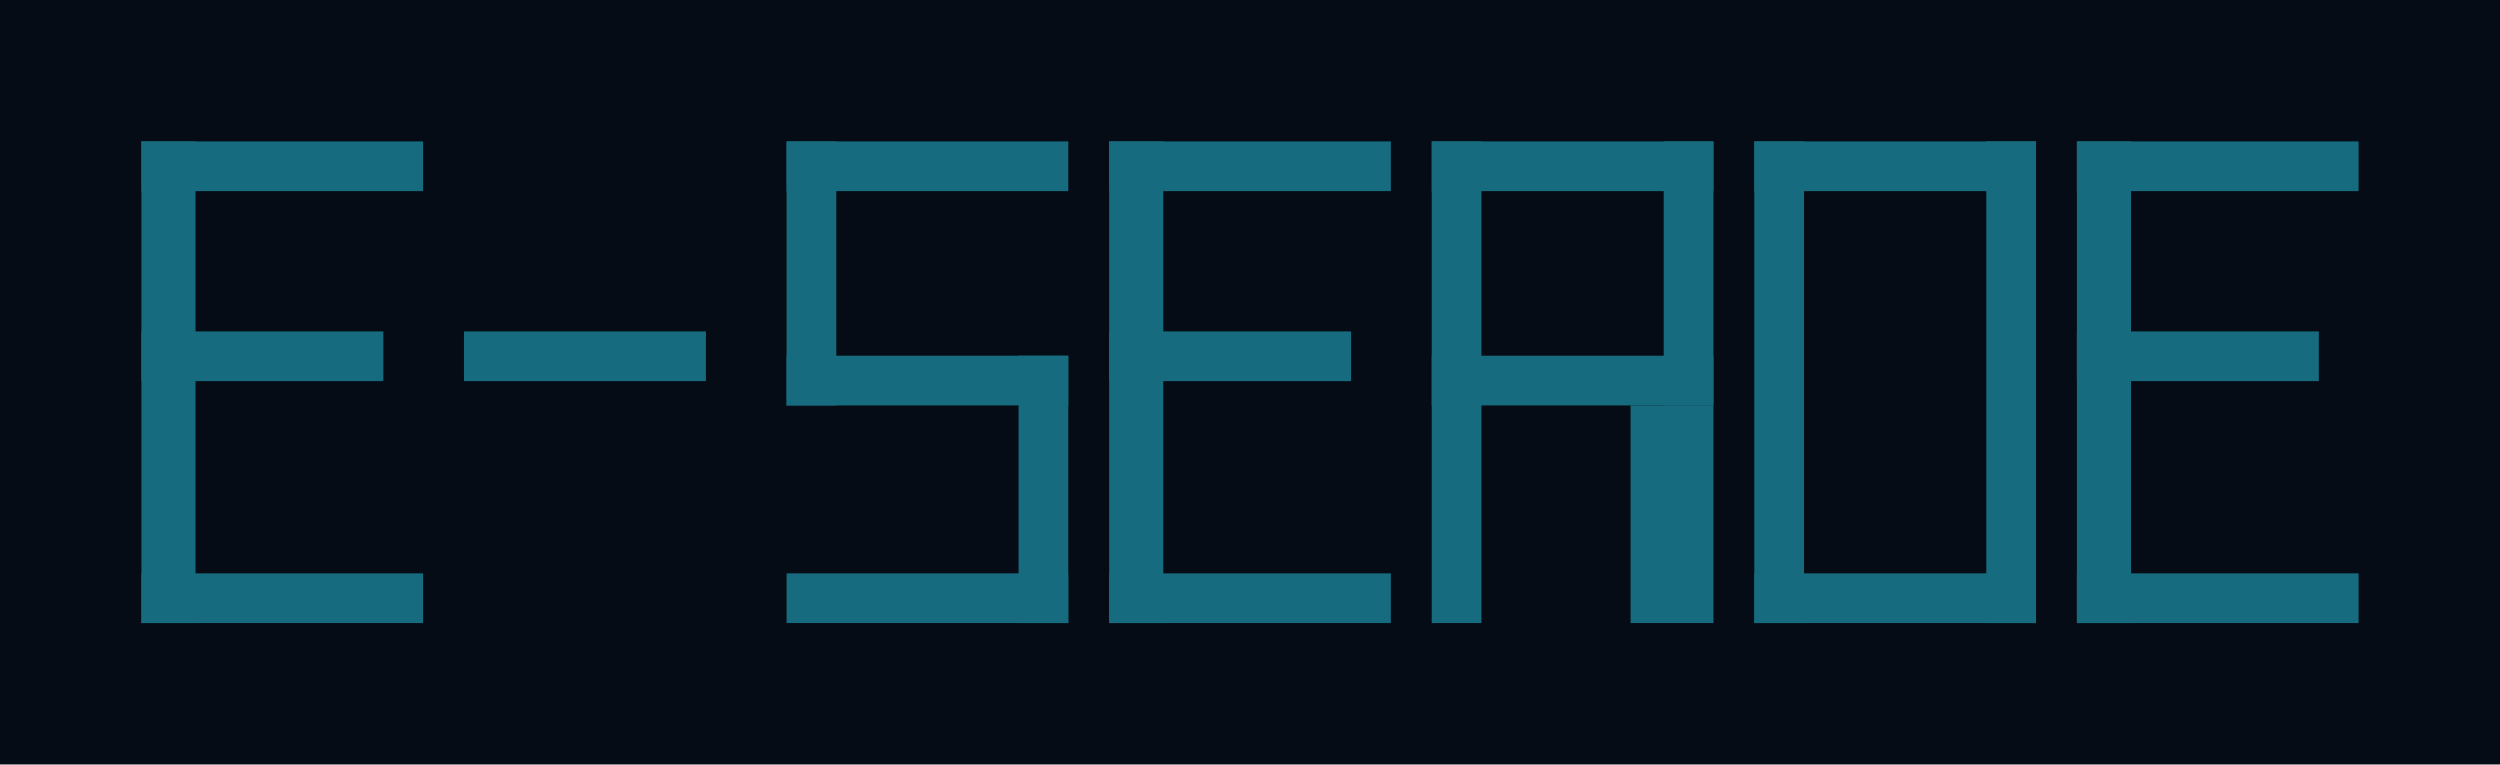
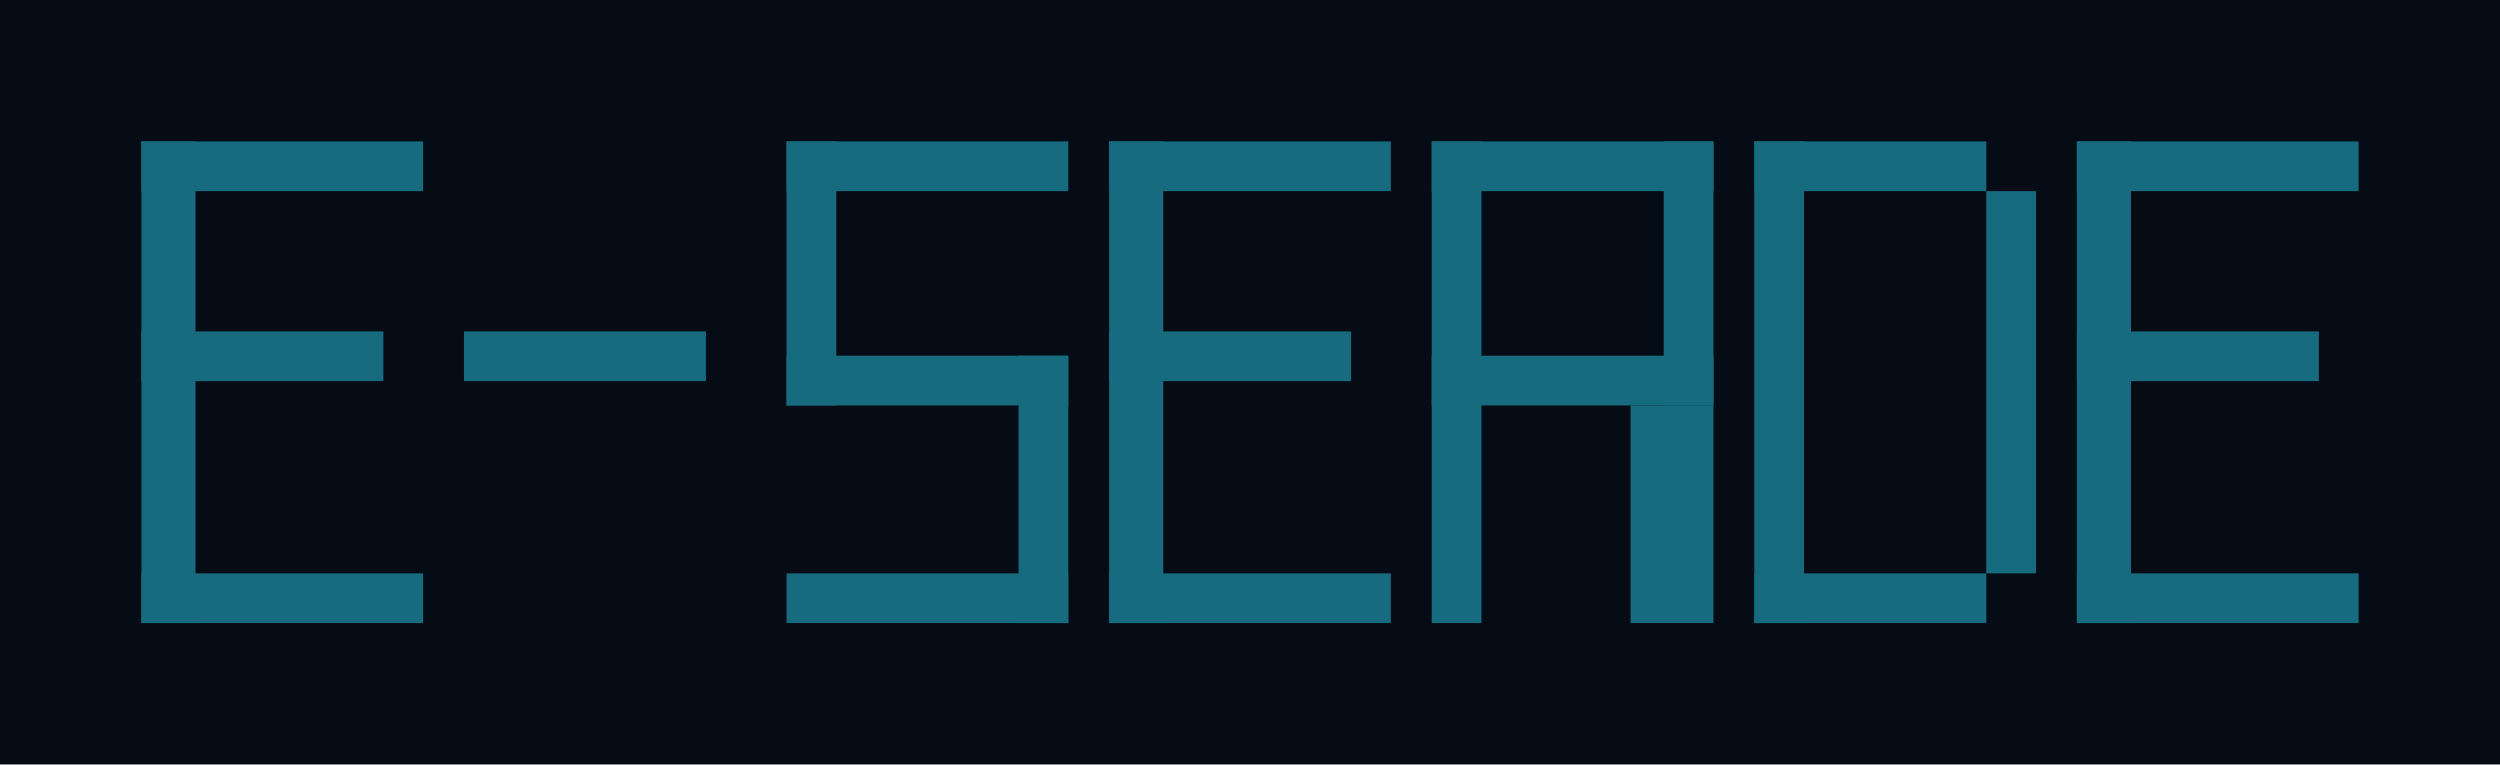
<svg xmlns="http://www.w3.org/2000/svg" width="2263" height="692" viewBox="0 0 2263 692" role="img" aria-label="e-serde">
  <rect width="2263" height="692" fill="#060c15" />
  <g fill="#166b7e">
    <rect x="128" y="128" width="49" height="436" />
    <rect x="128" y="128" width="255" height="45" />
    <rect x="128" y="300" width="219" height="45" />
    <rect x="128" y="519" width="255" height="45" />
    <rect x="420" y="300" width="219" height="45" />
    <rect x="712" y="128" width="255" height="45" />
    <rect x="712" y="322" width="255" height="45" />
    <rect x="712" y="519" width="255" height="45" />
    <rect x="712" y="128" width="45" height="239" />
    <rect x="922" y="322" width="45" height="242" />
    <rect x="1004" y="128" width="49" height="436" />
    <rect x="1004" y="128" width="255" height="45" />
    <rect x="1004" y="300" width="219" height="45" />
    <rect x="1004" y="519" width="255" height="45" />
    <rect x="1296" y="128" width="45" height="436" />
    <rect x="1296" y="128" width="255" height="45" />
    <rect x="1296" y="322" width="255" height="45" />
    <rect x="1506" y="128" width="45" height="239" />
    <rect x="1476" y="367" width="75" height="197" />
    <rect x="1588" y="128" width="45" height="436" />
-     <rect x="1798" y="128" width="45" height="436" />
-     <rect x="1588" y="128" width="255" height="45" />
-     <rect x="1588" y="519" width="255" height="45" />
+     <rect x="1588" y="128" width="210" height="45" />
+     <rect x="1588" y="519" width="210" height="45" />
+     <rect x="1798" y="173" width="45" height="346" />
    <rect x="1880" y="128" width="49" height="436" />
    <rect x="1880" y="128" width="255" height="45" />
    <rect x="1880" y="300" width="219" height="45" />
    <rect x="1880" y="519" width="255" height="45" />
  </g>
</svg>
